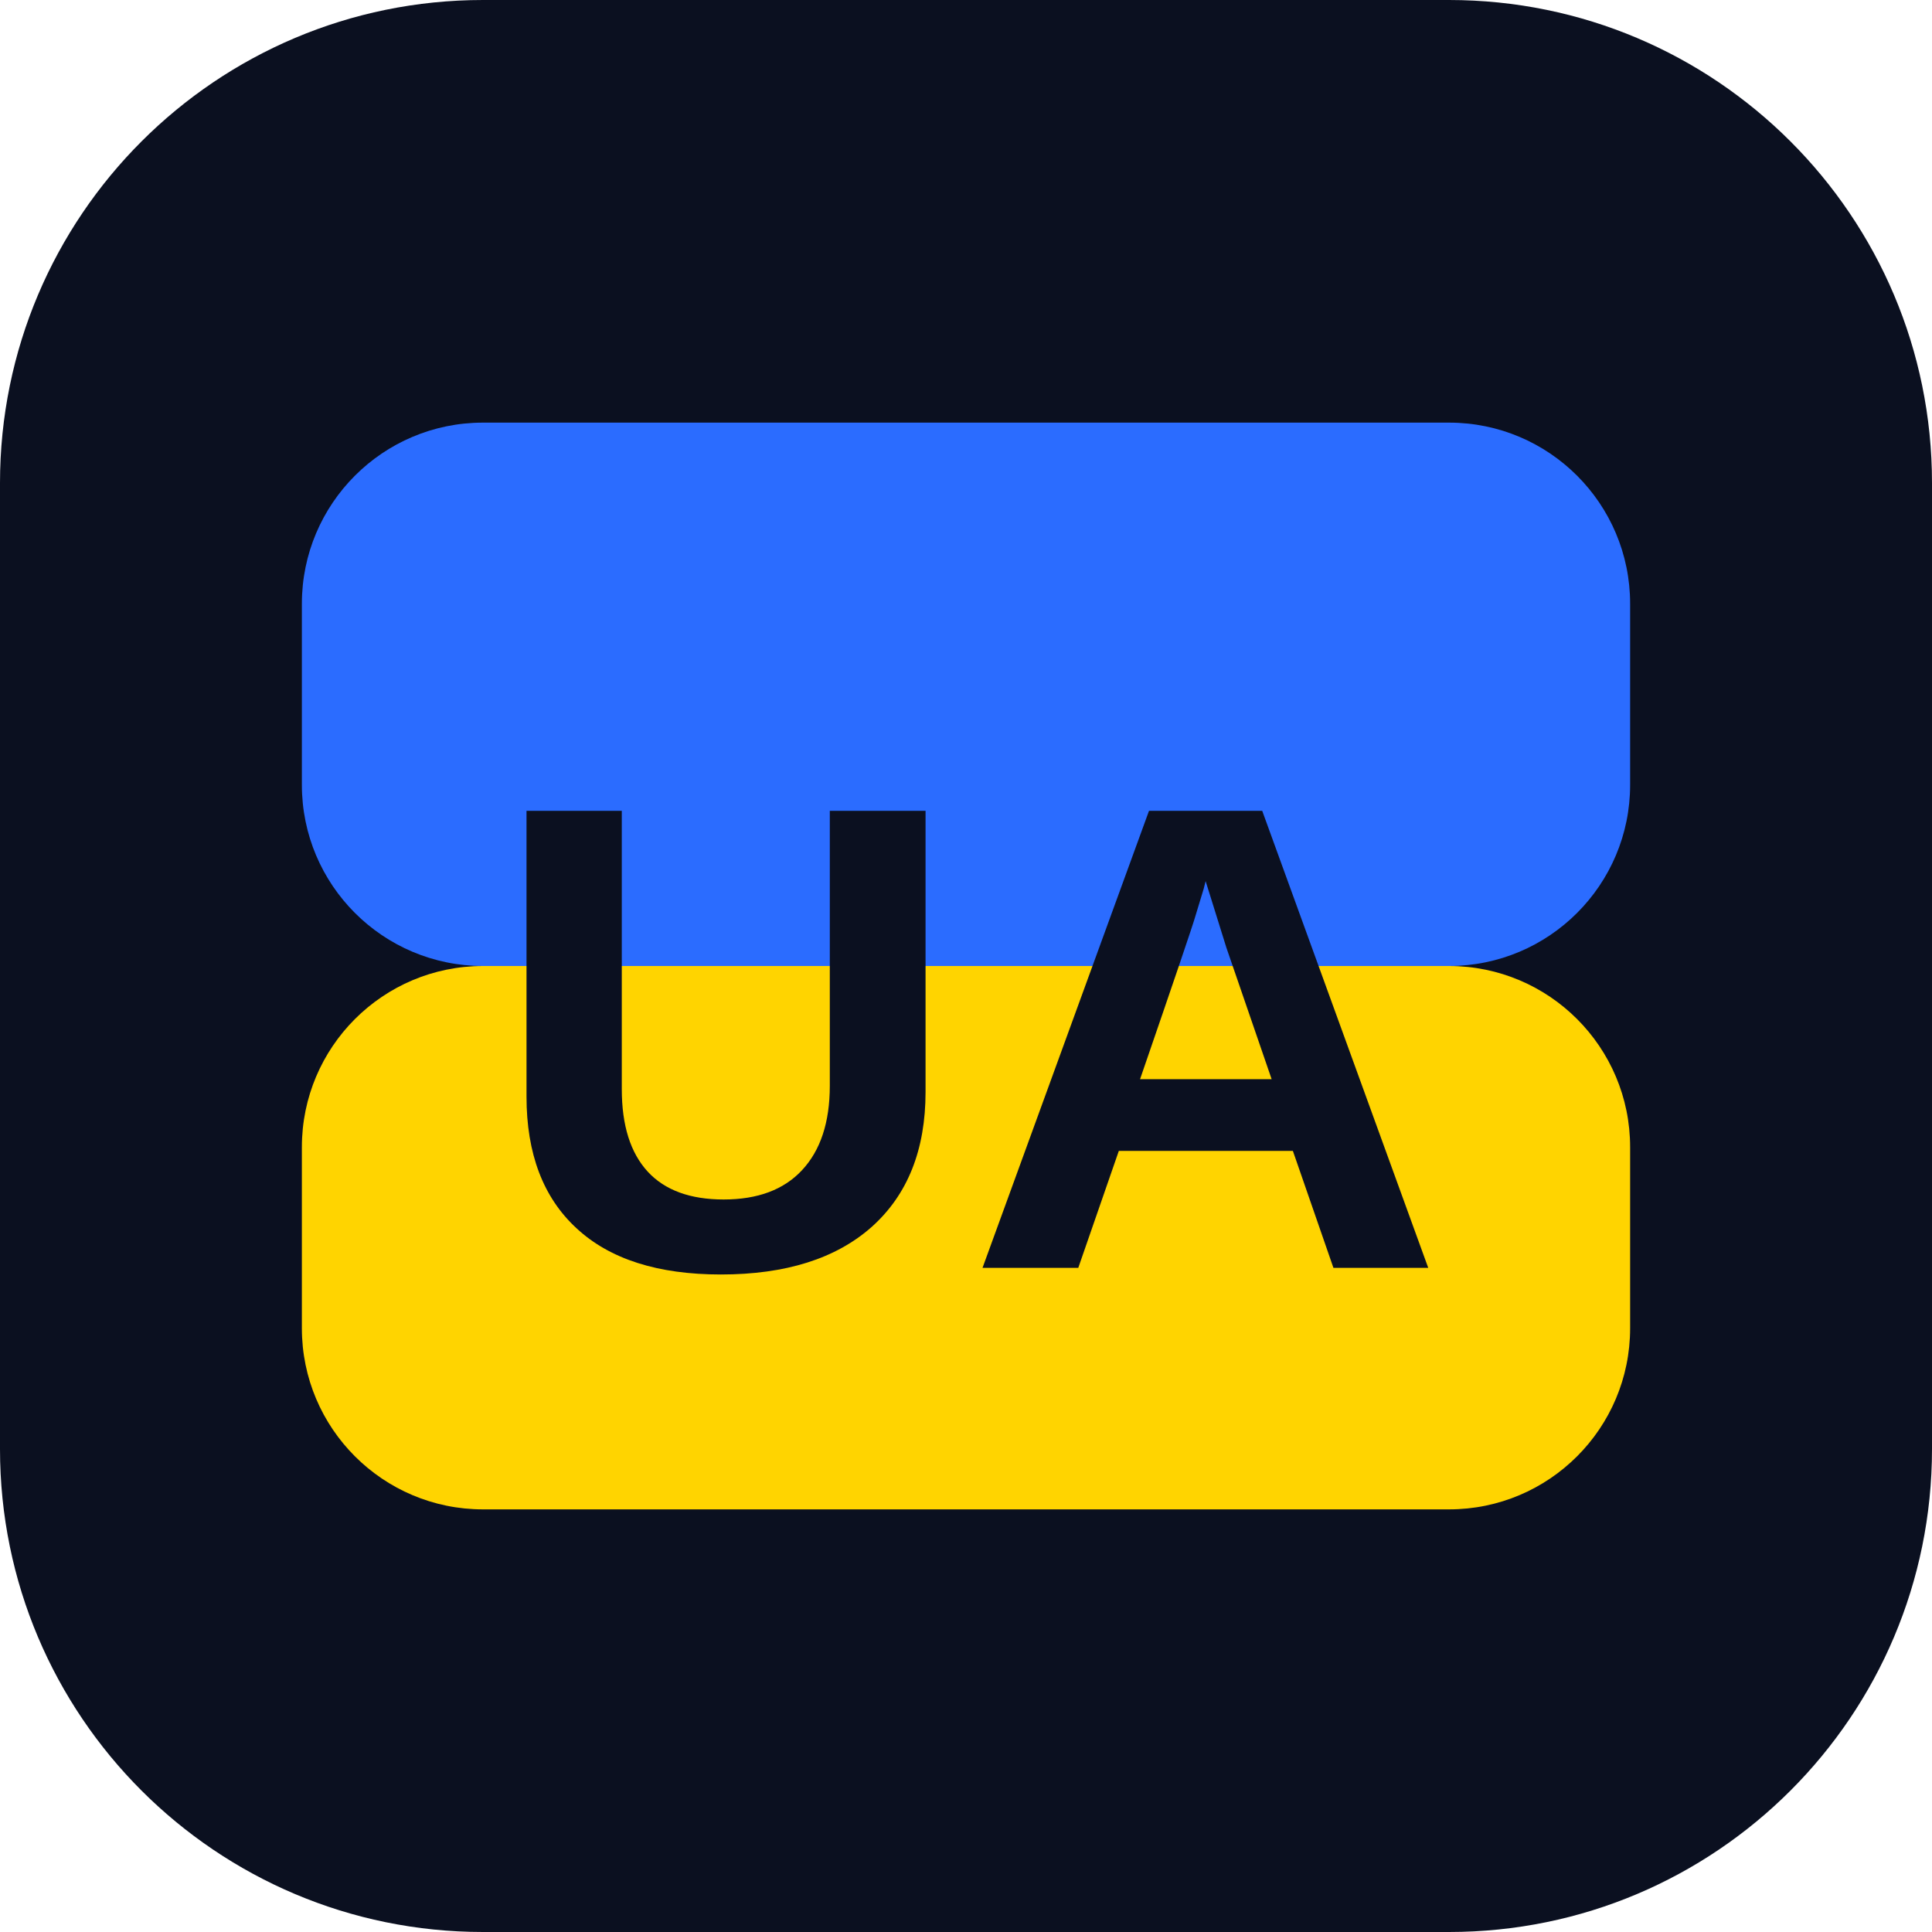
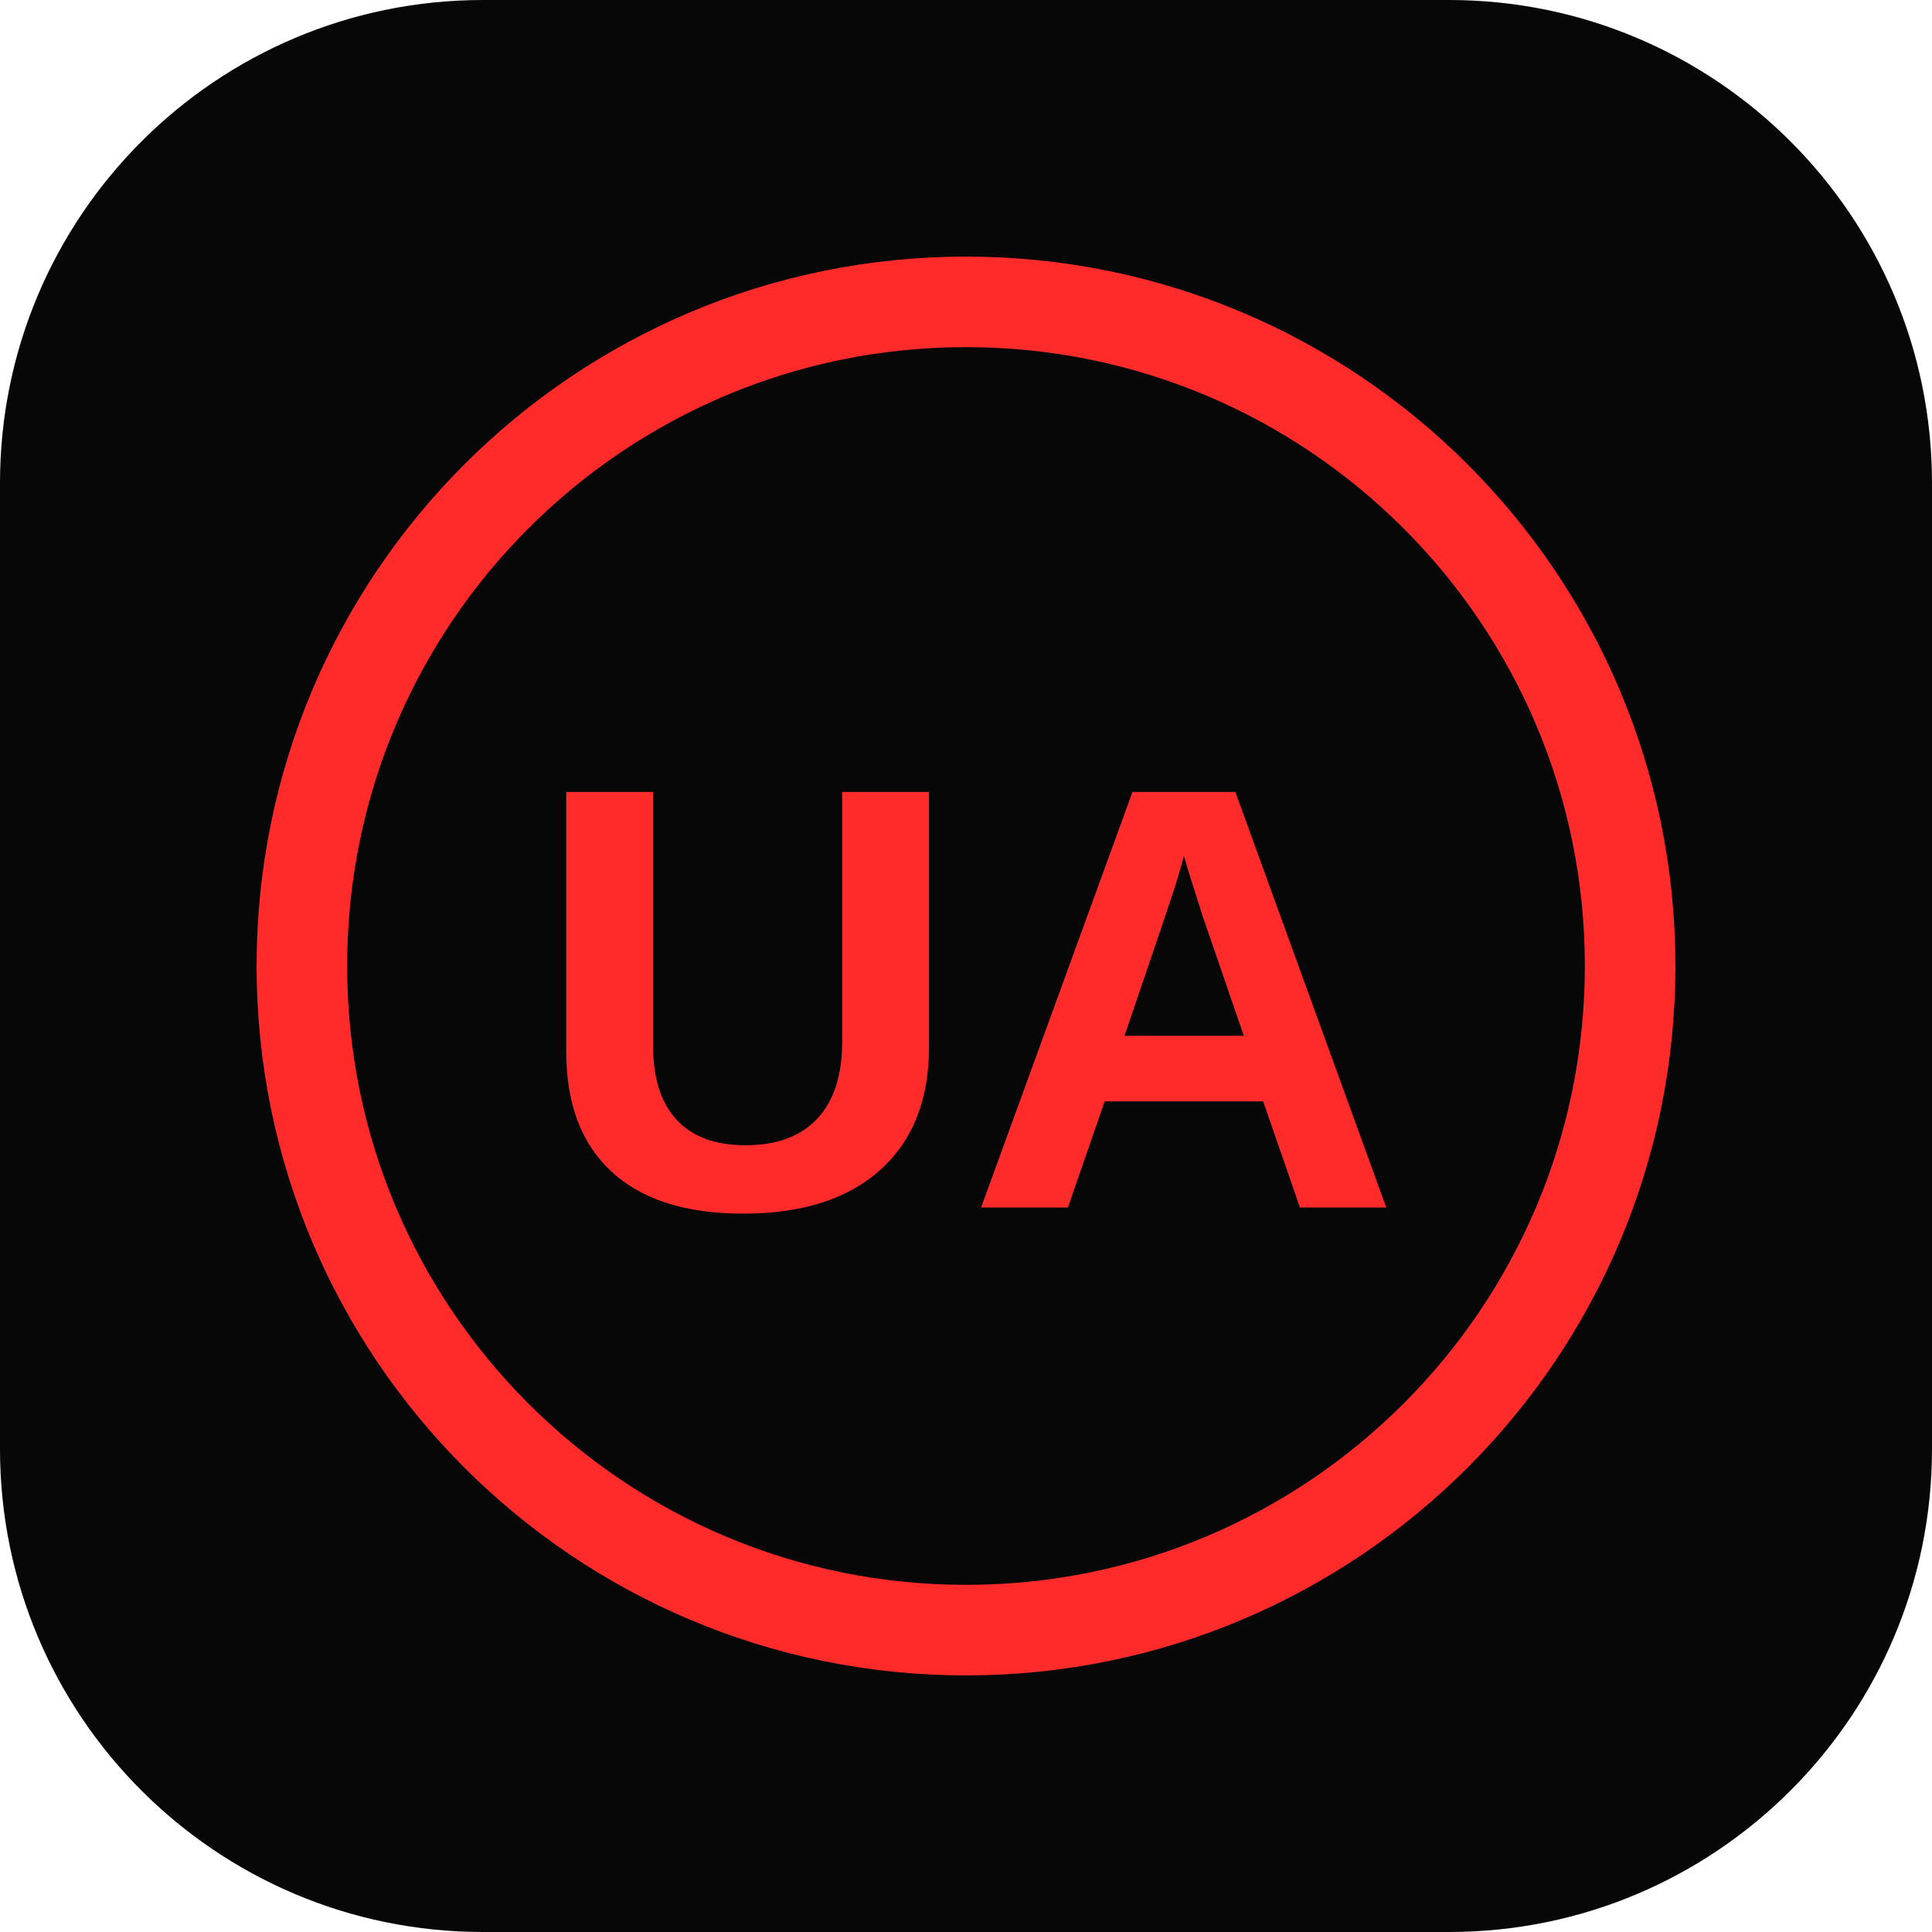
<svg xmlns="http://www.w3.org/2000/svg" viewBox="0 0 64 64">
-   <rect width="64" height="64" rx="16" fill="#0b1020" />
-   <rect x="10" y="14" width="44" height="18" rx="6" fill="#2b6cff" />
-   <rect x="10" y="32" width="44" height="18" rx="6" fill="#ffd400" />
-   <text x="32" y="42" font-family="Arial Black,Arial" font-weight="900" font-size="22" text-anchor="middle" fill="#0b1020">UA</text>
+   <rect width="64" height="64" rx="16" fill="#070707" />
+   <circle cx="32" cy="32" r="22" fill="none" stroke="#ff2b2b" stroke-width="3" />
+   <text x="32" y="40" font-family="Arial Black,Arial" font-weight="900" font-size="20" text-anchor="middle" fill="#ff2b2b">UA</text>
</svg>
